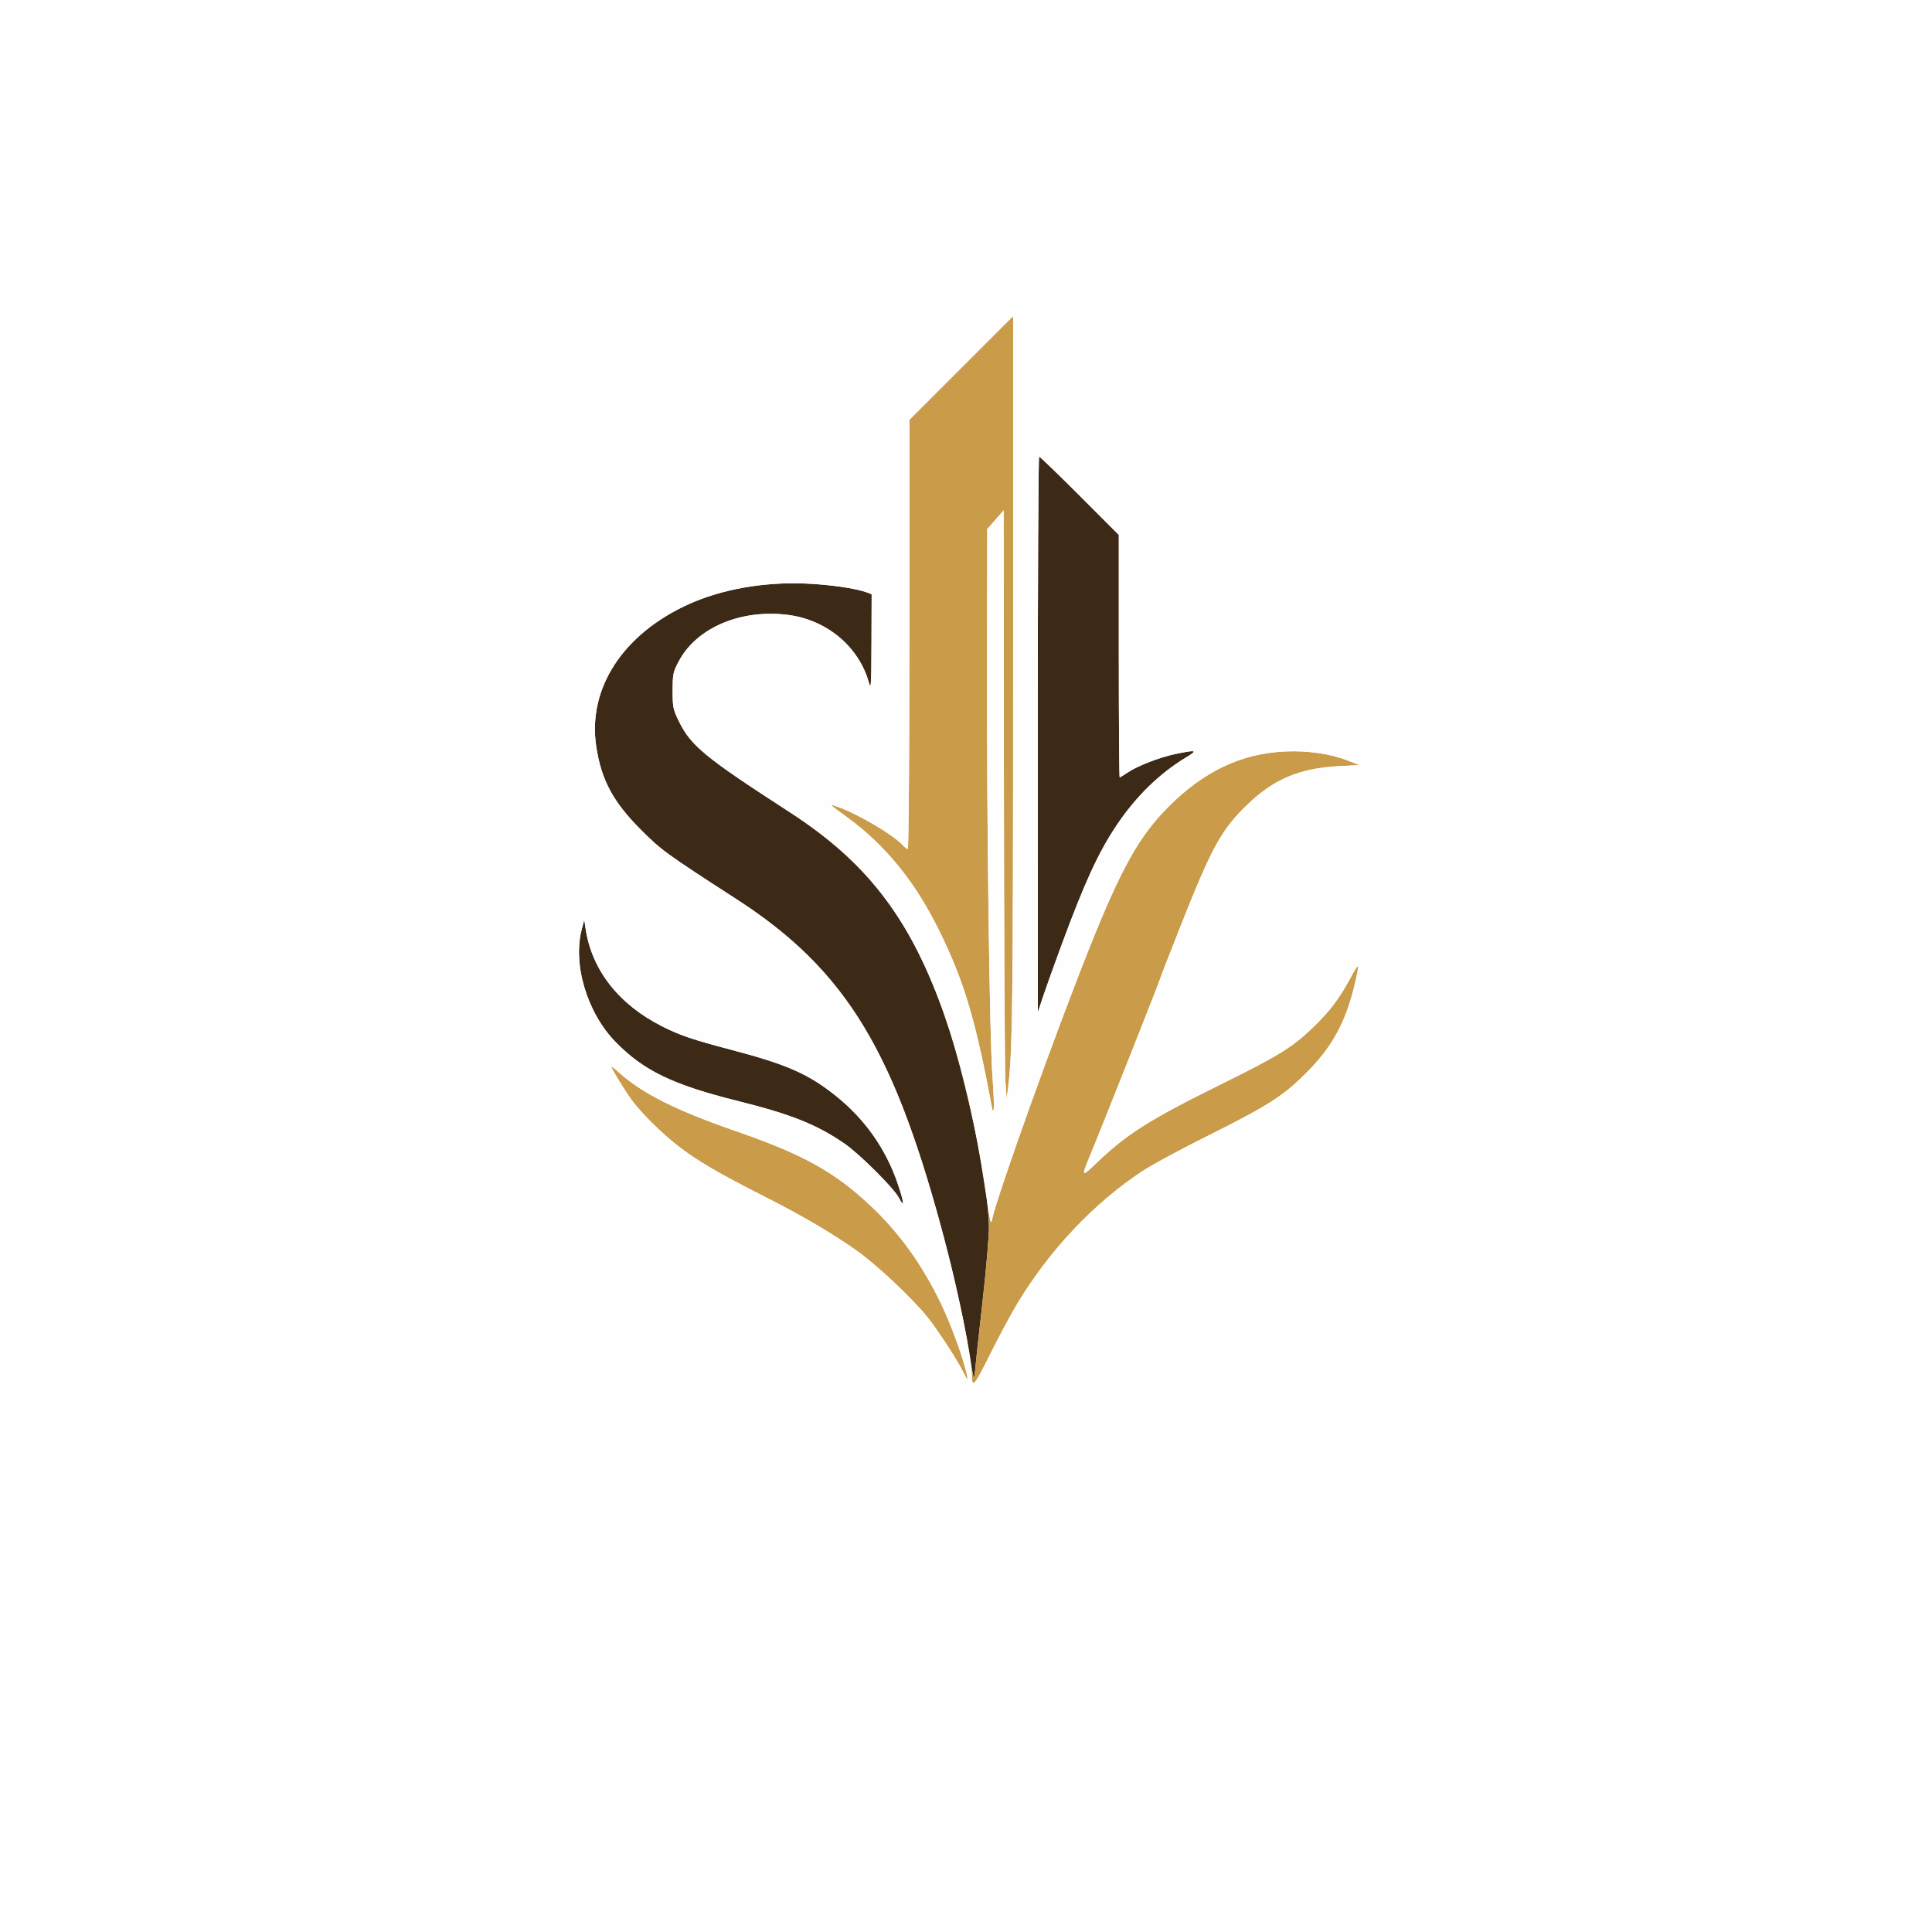
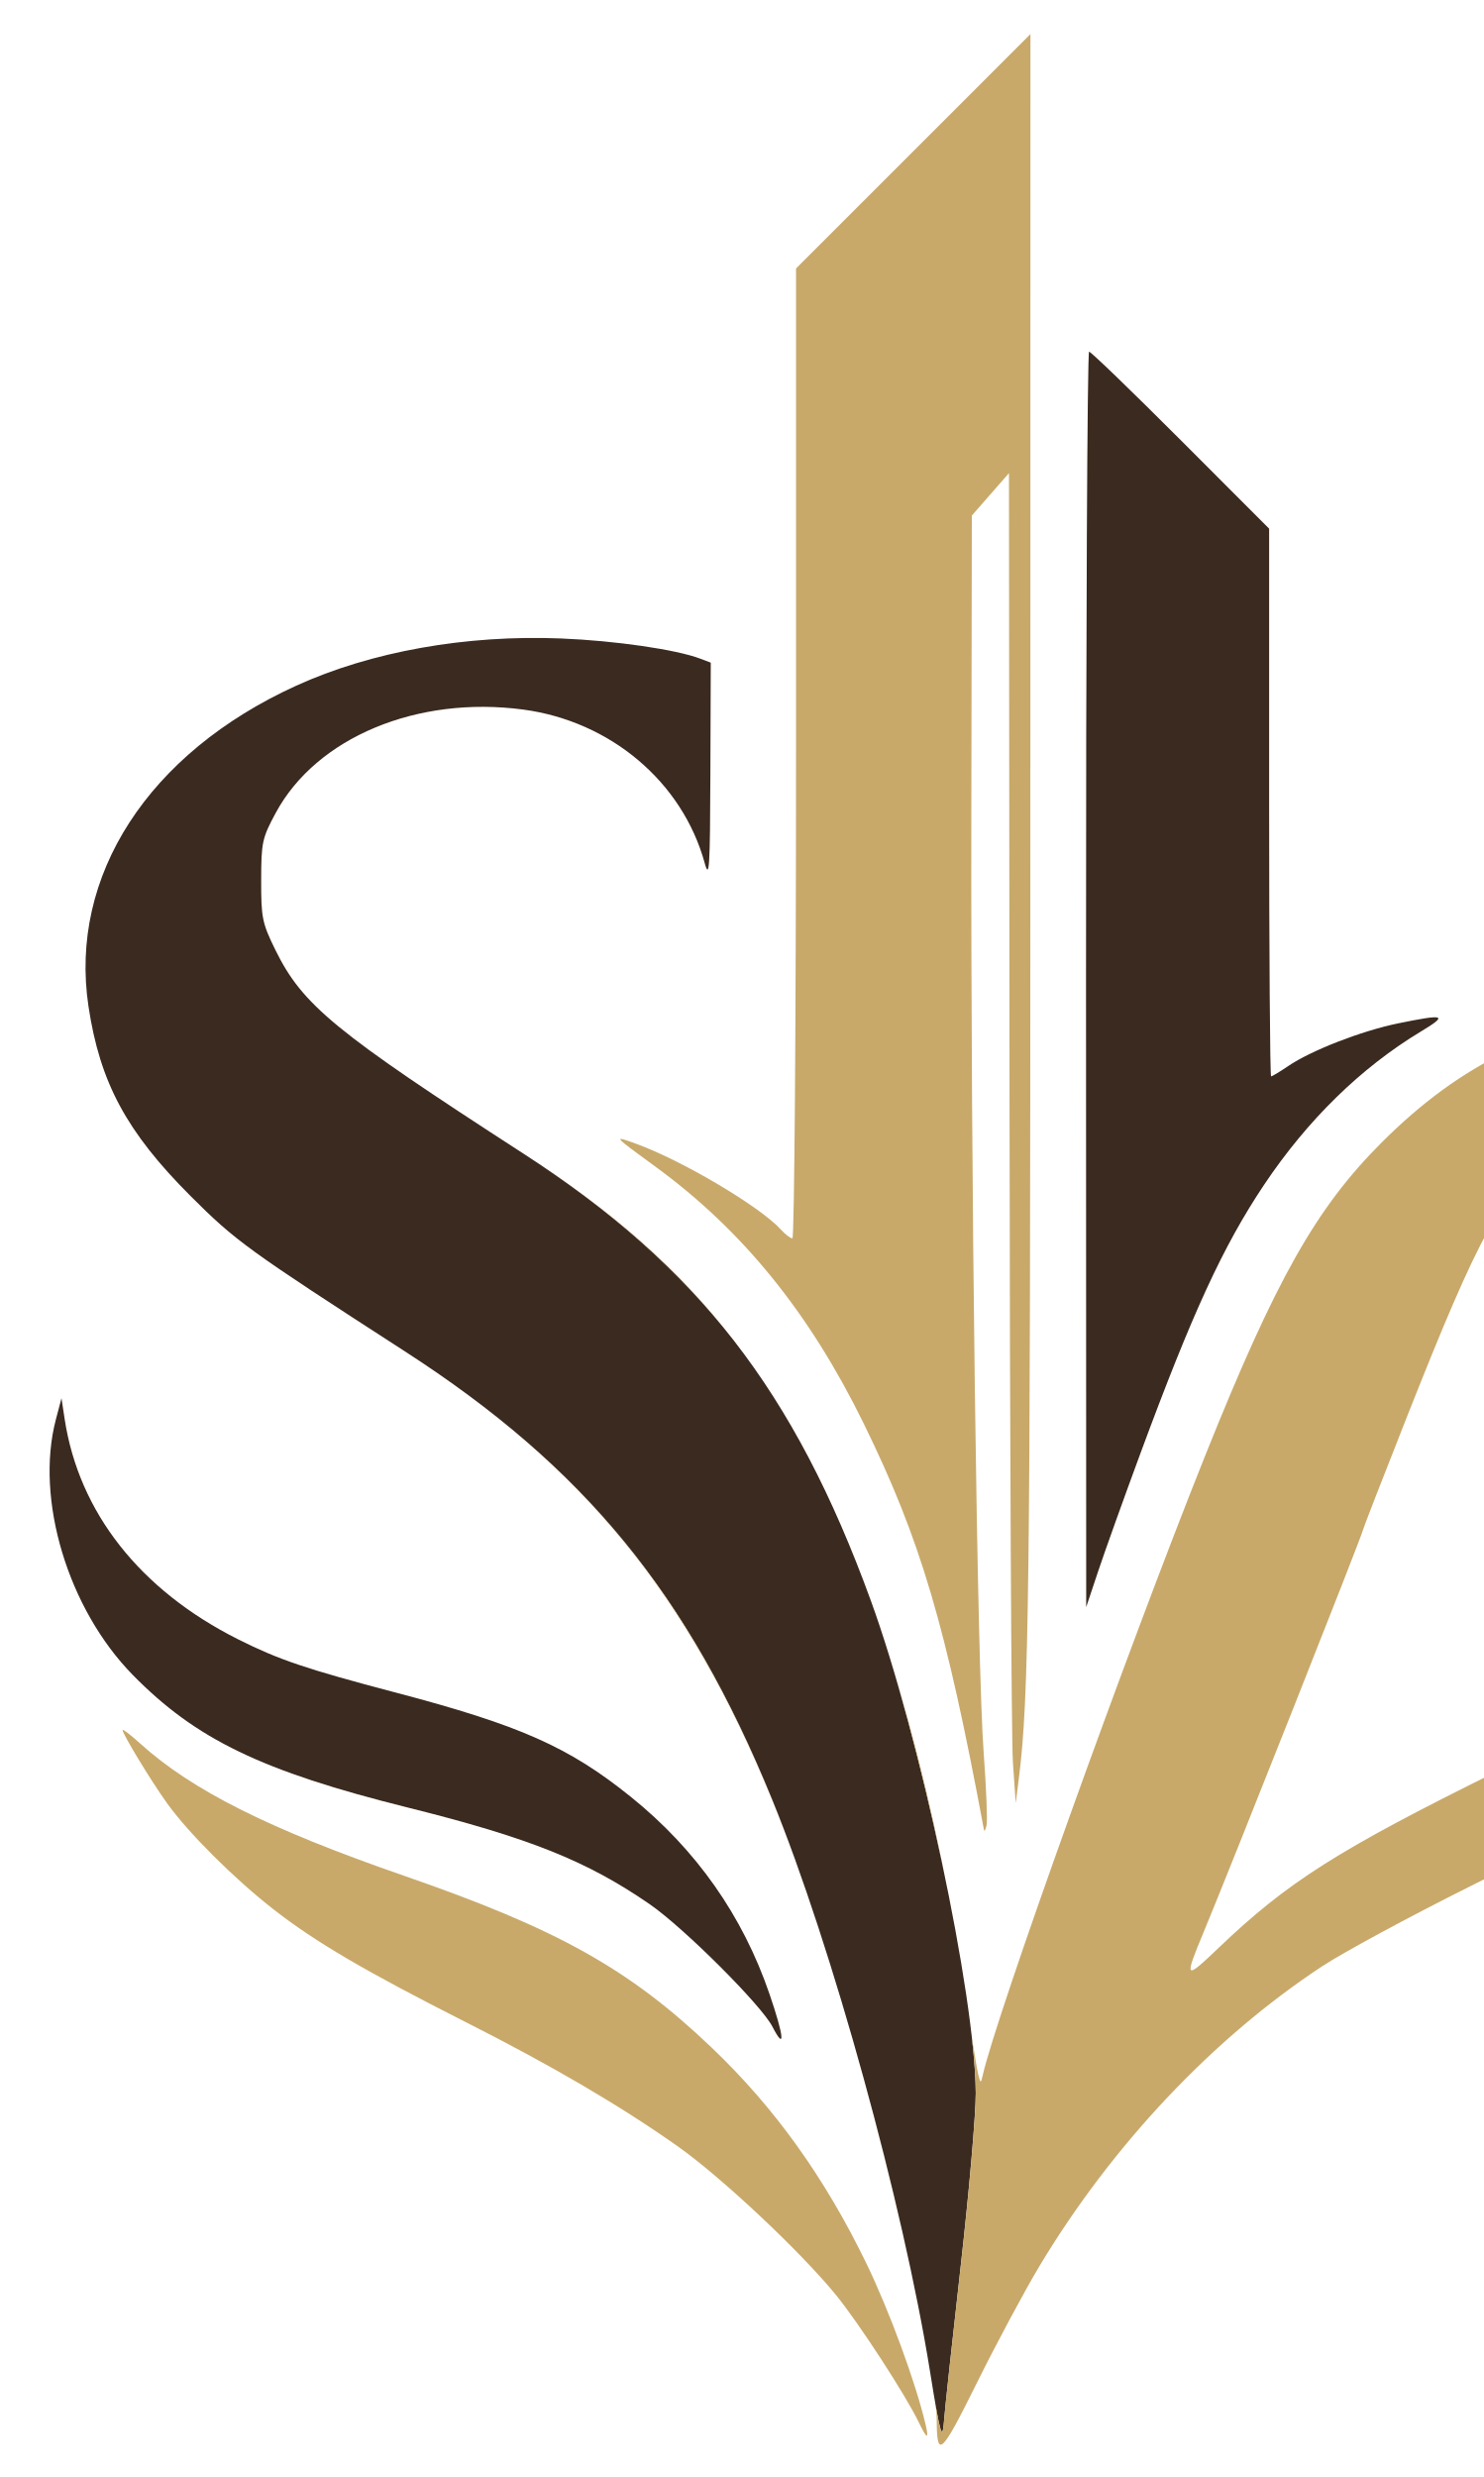
- <svg xmlns="http://www.w3.org/2000/svg" preserveAspectRatio="xMidYMid meet" width="1024" height="1024" viewBox="0 0 1024 1024">
-   <g>
-     <path d="M 520.65 691.00 C518.69,708.33 516.94,724.53 516.76,727.00 C516.36,732.56 515.85,730.85 513.47,716.00 C507.14,676.47 490.44,615.97 476.37,581.58 C456.61,533.30 432.36,503.71 390.22,476.50 C353.29,452.65 350.51,450.63 339.94,440.06 C324.92,425.03 318.69,413.45 316.00,395.56 C311.40,364.96 330.05,336.17 364.72,320.37 C382.29,312.36 404.58,308.38 426.84,309.28 C439.56,309.79 453.90,311.87 459.57,314.03 L 462.00 314.95 L 461.91 340.73 C461.83,363.37 461.67,365.94 460.56,361.91 C455.32,342.93 438.47,328.69 418.00,325.96 C393.11,322.64 369.49,332.50 359.94,350.19 C356.75,356.10 356.53,357.11 356.52,366.02 C356.50,374.81 356.76,376.05 359.86,382.36 C366.23,395.30 373.75,401.48 417.98,430.08 C459.00,456.60 481.60,485.66 499.55,534.97 C511.11,566.72 524.05,627.45 524.17,650.50 C524.19,655.45 522.61,673.67 520.65,691.00 ZM 562.78 500.50 C558.92,510.95 554.48,523.33 552.92,528.00 L 550.08 536.50 L 550.04 389.25 C550.02,308.26 550.34,242.00 550.76,242.00 C551.18,242.00 560.85,251.34 572.26,262.76 L 593.00 283.52 L 593.00 347.76 C593.00,383.09 593.21,412.00 593.46,412.00 C593.71,412.00 595.51,410.92 597.46,409.59 C602.88,405.91 614.63,401.35 623.21,399.58 C634.29,397.31 635.08,397.58 628.62,401.47 C614.58,409.93 602.01,422.20 591.82,437.43 C582.20,451.81 575.00,467.44 562.78,500.50 ZM 475.77 627.24 C479.22,637.31 479.54,640.87 476.45,634.90 C473.83,629.83 455.63,611.68 447.65,606.18 C432.91,596.02 419.36,590.61 390.88,583.51 C356.67,574.98 341.21,567.52 326.38,552.40 C311.19,536.91 303.44,511.19 308.35,492.50 L 309.67 487.50 L 310.42 492.43 C313.77,514.30 328.10,532.48 351.05,544.03 C360.62,548.84 367.07,551.02 388.02,556.53 C417.28,564.23 428.70,569.30 443.27,581.03 C458.56,593.35 469.49,608.89 475.77,627.24 Z" fill="rgb(61,42,22)" />
-     <path d="M 526.03 570.71 C526.65,579.08 526.95,586.73 526.70,587.71 C526.44,588.70 526.18,589.22 526.12,588.88 C517.11,540.56 511.23,520.70 497.90,493.48 C485.16,467.47 469.44,448.08 449.01,433.18 C438.97,425.86 438.89,425.77 444.62,427.86 C455.47,431.83 473.59,442.58 478.42,447.91 C479.46,449.06 480.69,450.00 481.15,450.00 C481.62,450.00 482.00,398.81 482.00,336.24 L 482.00 222.49 L 537.00 167.51 L 536.98 357.01 C536.97,533.01 536.67,557.73 534.30,576.50 L 533.55 582.50 L 532.89 573.00 C532.52,567.78 532.16,497.58 532.09,417.00 L 531.96 270.50 L 527.60 275.48 L 523.25 280.45 L 523.13 350.98 C522.99,436.43 524.49,549.90 526.03,570.71 ZM 520.65 691.00 C522.61,673.67 524.19,655.45 524.17,650.50 C524.15,646.94 523.83,642.48 523.25,637.37 C523.94,641.75 524.51,645.13 524.72,646.00 C525.25,648.22 525.37,648.28 525.76,646.50 C528.88,632.48 559.59,546.92 577.98,501.00 C594.54,459.67 603.99,442.90 619.45,427.46 C638.19,408.73 657.89,399.40 681.00,398.30 C693.00,397.73 705.05,399.48 714.50,403.16 L 720.50 405.50 L 709.50 406.09 C688.92,407.20 675.25,412.92 661.39,426.22 C647.35,439.70 642.38,448.75 625.38,491.74 C619.67,506.18 615.00,518.20 615.00,518.45 C615.00,519.21 583.99,597.47 577.71,612.56 C572.99,623.90 573.15,624.08 581.13,616.45 C597.33,600.96 609.17,593.46 646.51,575.01 C677.92,559.50 685.06,555.08 696.35,544.14 C704.86,535.89 709.97,529.12 715.60,518.64 C720.52,509.46 720.84,509.91 717.96,522.00 C713.37,541.27 706.48,554.16 693.85,567.12 C680.69,580.63 673.15,585.53 640.00,602.08 C625.97,609.08 610.45,617.47 605.50,620.72 C579.91,637.54 556.20,662.66 539.18,690.98 C535.70,696.77 529.12,709.04 524.55,718.25 C516.01,735.47 515.05,736.37 515.01,727.20 C515.01,726.38 514.93,725.26 514.78,723.87 C516.07,731.25 516.45,731.36 516.76,727.00 C516.94,724.53 518.69,708.33 520.65,691.00 ZM 512.40 728.25 C513.25,731.89 512.72,731.72 510.81,727.75 C507.78,721.42 496.71,704.41 491.38,697.87 C483.05,687.66 464.48,670.22 454.26,663.00 C440.75,653.46 424.83,644.13 404.50,633.85 C380.94,621.92 369.28,615.09 359.50,607.47 C350.23,600.25 339.43,589.49 334.38,582.43 C330.63,577.19 324.00,566.27 324.00,565.33 C324.00,565.02 325.84,566.43 328.10,568.47 C340.30,579.50 358.39,588.56 390.00,599.51 C426.11,612.01 442.83,621.35 462.23,639.85 C477.01,653.95 488.75,670.33 498.53,690.50 C503.92,701.63 510.11,718.47 512.40,728.25 ZM 476.37 581.58 C477.31,583.88 478.26,586.30 479.22,588.81 C460.83,541.28 439.02,511.96 405.40,486.99 C438.43,511.51 459.11,539.41 476.37,581.58 ZM 516.59 598.08 C513.32,582.47 509.30,566.19 505.17,552.21 C509.48,566.37 513.31,581.70 516.59,598.08 ZM 468.15 474.92 C454.99,457.76 438.88,443.59 417.98,430.08 C439.72,444.13 455.10,457.79 468.15,474.92 ZM 482.69 497.22 C480.68,493.60 478.60,490.10 476.43,486.72 C478.57,490.04 480.66,493.54 482.69,497.22 Z" fill="rgb(202,155,73)" />
-     <path d="M 0.00 512.00 L 0.00 0.00 L 512.00 0.00 L 1024.00 0.00 L 1024.00 512.00 L 1024.00 1024.00 L 512.00 1024.00 L 0.00 1024.00 L 0.00 512.00 ZM 539.18 690.98 C556.20,662.66 579.91,637.54 605.50,620.72 C610.45,617.47 625.97,609.08 640.00,602.08 C673.15,585.53 680.69,580.63 693.85,567.12 C706.48,554.16 713.37,541.27 717.96,522.00 C720.84,509.91 720.52,509.46 715.60,518.64 C709.97,529.12 704.86,535.89 696.35,544.14 C685.06,555.08 677.92,559.50 646.51,575.01 C609.17,593.46 597.33,600.96 581.13,616.45 C573.15,624.08 572.99,623.90 577.71,612.56 C583.99,597.47 615.00,519.21 615.00,518.45 C615.00,518.20 619.67,506.18 625.38,491.74 C642.38,448.75 647.35,439.70 661.39,426.22 C675.25,412.92 688.92,407.20 709.50,406.09 L 720.50 405.50 L 714.50 403.16 C705.05,399.48 693.00,397.73 681.00,398.30 C657.89,399.40 638.19,408.73 619.45,427.46 C603.99,442.90 594.54,459.67 577.98,501.00 C559.59,546.92 528.88,632.48 525.76,646.50 C525.37,648.28 525.25,648.22 524.72,646.00 C524.39,644.62 523.15,636.97 521.97,629.00 C512.84,567.63 496.78,517.77 475.85,485.84 C461.10,463.33 444.14,446.99 417.98,430.08 C373.75,401.48 366.23,395.30 359.86,382.36 C356.76,376.05 356.50,374.81 356.52,366.02 C356.53,357.11 356.75,356.10 359.94,350.19 C369.49,332.50 393.11,322.64 418.00,325.96 C438.47,328.69 455.32,342.93 460.56,361.91 C461.67,365.94 461.83,363.37 461.91,340.73 L 462.00 314.95 L 459.57 314.03 C453.90,311.87 439.56,309.79 426.84,309.28 C404.58,308.38 382.29,312.36 364.72,320.37 C330.05,336.17 311.40,364.96 316.00,395.56 C318.69,413.45 324.92,425.03 339.94,440.06 C350.51,450.63 353.29,452.65 390.22,476.50 C448.47,514.12 474.76,557.54 501.40,660.13 C508.30,686.68 514.98,719.62 515.01,727.20 C515.05,736.37 516.01,735.47 524.55,718.25 C529.12,709.04 535.70,696.77 539.18,690.98 ZM 512.40 728.25 C510.11,718.47 503.92,701.63 498.53,690.50 C488.75,670.33 477.01,653.95 462.23,639.85 C442.83,621.35 426.11,612.01 390.00,599.51 C358.39,588.56 340.30,579.50 328.10,568.47 C325.84,566.43 324.00,565.02 324.00,565.33 C324.00,566.27 330.63,577.19 334.38,582.43 C339.43,589.49 350.23,600.25 359.50,607.47 C369.28,615.09 380.94,621.92 404.50,633.85 C424.83,644.13 440.75,653.46 454.26,663.00 C464.48,670.22 483.05,687.66 491.38,697.87 C496.71,704.41 507.78,721.42 510.81,727.75 C512.72,731.72 513.25,731.89 512.40,728.25 ZM 475.77 627.24 C469.49,608.89 458.56,593.35 443.27,581.03 C428.70,569.30 417.28,564.23 388.02,556.53 C367.07,551.02 360.62,548.84 351.05,544.03 C328.10,532.48 313.77,514.30 310.42,492.43 L 309.67 487.50 L 308.35 492.50 C303.44,511.19 311.19,536.91 326.38,552.40 C341.21,567.52 356.67,574.98 390.88,583.51 C419.36,590.61 432.91,596.02 447.65,606.18 C455.63,611.68 473.83,629.83 476.45,634.90 C479.54,640.87 479.22,637.31 475.77,627.24 ZM 526.03 570.71 C524.49,549.90 522.99,436.43 523.13,350.98 L 523.25 280.45 L 527.60 275.48 L 531.96 270.50 L 532.09 417.00 C532.16,497.58 532.52,567.78 532.89,573.00 L 533.55 582.50 L 534.30 576.50 C536.67,557.73 536.97,533.01 536.98,357.01 L 537.00 167.51 L 509.50 195.00 L 482.00 222.49 L 482.00 336.24 C482.00,398.81 481.62,450.00 481.15,450.00 C480.69,450.00 479.46,449.06 478.42,447.91 C473.59,442.58 455.47,431.83 444.62,427.86 C438.89,425.77 438.97,425.86 449.01,433.18 C469.44,448.08 485.16,467.47 497.90,493.48 C511.23,520.70 517.11,540.56 526.12,588.88 C526.18,589.22 526.44,588.70 526.70,587.71 C526.95,586.73 526.65,579.08 526.03,570.71 ZM 562.78 500.50 C575.00,467.44 582.20,451.81 591.82,437.43 C602.01,422.20 614.58,409.93 628.62,401.47 C635.08,397.58 634.29,397.31 623.21,399.58 C614.63,401.35 602.88,405.91 597.46,409.59 C595.51,410.92 593.71,412.00 593.46,412.00 C593.21,412.00 593.00,383.09 593.00,347.76 L 593.00 283.52 L 572.26 262.76 C560.85,251.34 551.18,242.00 550.76,242.00 C550.34,242.00 550.02,308.26 550.04,389.25 L 550.08 536.50 L 552.92 528.00 C554.48,523.33 558.92,510.95 562.78,500.50 Z" fill="rgb(254,254,254)" />
-   </g>
+ <svg xmlns="http://www.w3.org/2000/svg" viewBox="295.44 159.51 347.64 581.05" width="348" height="581" fill="none">
+   <path d="M 520.65 691.00 C518.69,708.33 516.94,724.53 516.76,727.00 C516.36,732.56 515.85,730.85 513.47,716.00 C507.14,676.47 490.44,615.97 476.37,581.58 C456.61,533.30 432.36,503.71 390.22,476.50 C353.29,452.65 350.51,450.63 339.94,440.06 C324.92,425.03 318.69,413.45 316.00,395.56 C311.40,364.96 330.05,336.17 364.72,320.37 C382.29,312.36 404.58,308.38 426.84,309.28 C439.56,309.79 453.90,311.87 459.57,314.03 L 462.00 314.95 L 461.91 340.73 C461.83,363.37 461.67,365.94 460.56,361.91 C455.32,342.93 438.47,328.69 418.00,325.96 C393.11,322.64 369.49,332.50 359.94,350.19 C356.75,356.10 356.53,357.11 356.52,366.02 C356.50,374.81 356.76,376.05 359.86,382.36 C366.23,395.30 373.75,401.48 417.98,430.08 C459.00,456.60 481.60,485.66 499.55,534.97 C511.11,566.72 524.05,627.45 524.17,650.50 C524.19,655.45 522.61,673.67 520.65,691.00 ZM 562.78 500.50 C558.92,510.95 554.48,523.33 552.92,528.00 L 550.08 536.50 L 550.04 389.25 C550.02,308.26 550.34,242.00 550.76,242.00 C551.18,242.00 560.85,251.34 572.26,262.76 L 593.00 283.52 L 593.00 347.76 C593.00,383.09 593.21,412.00 593.46,412.00 C593.71,412.00 595.51,410.92 597.46,409.59 C602.88,405.91 614.63,401.35 623.21,399.58 C634.29,397.31 635.08,397.58 628.62,401.47 C614.58,409.93 602.01,422.20 591.82,437.43 C582.20,451.81 575.00,467.44 562.78,500.50 ZM 475.77 627.24 C479.22,637.31 479.54,640.87 476.45,634.90 C473.83,629.83 455.63,611.68 447.65,606.18 C432.91,596.02 419.36,590.61 390.88,583.51 C356.67,574.98 341.21,567.52 326.38,552.40 C311.19,536.91 303.44,511.19 308.35,492.50 L 309.67 487.50 L 310.42 492.43 C313.77,514.30 328.10,532.48 351.05,544.03 C360.62,548.84 367.07,551.02 388.02,556.53 C417.28,564.23 428.70,569.30 443.27,581.03 C458.56,593.35 469.49,608.89 475.77,627.24 Z" fill="#3B2A1F" />
+   <path d="M 526.03 570.71 C526.65,579.08 526.95,586.73 526.70,587.71 C526.44,588.70 526.18,589.22 526.12,588.88 C517.11,540.56 511.23,520.70 497.90,493.48 C485.16,467.47 469.44,448.08 449.01,433.18 C438.97,425.86 438.89,425.77 444.62,427.86 C455.47,431.83 473.59,442.58 478.42,447.91 C479.46,449.06 480.69,450.00 481.15,450.00 C481.62,450.00 482.00,398.81 482.00,336.24 L 482.00 222.49 L 537.00 167.51 L 536.98 357.01 C536.97,533.01 536.67,557.73 534.30,576.50 L 533.55 582.50 L 532.89 573.00 C532.52,567.78 532.16,497.58 532.09,417.00 L 531.96 270.50 L 527.60 275.48 L 523.25 280.45 L 523.13 350.98 C522.99,436.43 524.49,549.90 526.03,570.71 ZM 520.65 691.00 C522.61,673.67 524.19,655.45 524.17,650.50 C524.15,646.94 523.83,642.48 523.25,637.37 C523.94,641.75 524.51,645.13 524.72,646.00 C525.25,648.22 525.37,648.28 525.76,646.50 C528.88,632.48 559.59,546.92 577.98,501.00 C594.54,459.67 603.99,442.90 619.45,427.46 C638.19,408.73 657.89,399.40 681.00,398.30 C693.00,397.73 705.05,399.48 714.50,403.16 L 720.50 405.50 L 709.50 406.09 C688.92,407.20 675.25,412.92 661.39,426.22 C647.35,439.70 642.38,448.75 625.38,491.74 C619.67,506.18 615.00,518.20 615.00,518.45 C615.00,519.21 583.99,597.47 577.71,612.56 C572.99,623.90 573.15,624.08 581.13,616.45 C597.33,600.96 609.17,593.46 646.51,575.01 C677.92,559.50 685.06,555.08 696.35,544.14 C704.86,535.89 709.97,529.12 715.60,518.64 C720.52,509.46 720.84,509.91 717.96,522.00 C713.37,541.27 706.48,554.16 693.85,567.12 C680.69,580.63 673.15,585.53 640.00,602.08 C625.97,609.08 610.45,617.47 605.50,620.72 C579.91,637.54 556.20,662.66 539.18,690.98 C535.70,696.77 529.12,709.04 524.55,718.25 C516.01,735.47 515.05,736.37 515.01,727.20 C515.01,726.38 514.93,725.26 514.78,723.87 C516.07,731.25 516.45,731.36 516.76,727.00 C516.94,724.53 518.69,708.33 520.65,691.00 ZM 512.40 728.25 C513.25,731.89 512.72,731.72 510.81,727.75 C507.78,721.42 496.71,704.41 491.38,697.87 C483.05,687.66 464.48,670.22 454.26,663.00 C440.75,653.46 424.83,644.13 404.50,633.85 C380.94,621.92 369.28,615.09 359.50,607.47 C350.23,600.25 339.43,589.49 334.38,582.43 C330.63,577.19 324.00,566.27 324.00,565.33 C324.00,565.02 325.84,566.43 328.10,568.47 C340.30,579.50 358.39,588.56 390.00,599.51 C426.11,612.01 442.83,621.35 462.23,639.85 C477.01,653.95 488.75,670.33 498.53,690.50 C503.92,701.63 510.11,718.47 512.40,728.25 ZM 476.37 581.58 C477.31,583.88 478.26,586.30 479.22,588.81 C460.83,541.28 439.02,511.96 405.40,486.99 C438.43,511.51 459.11,539.41 476.37,581.58 ZM 516.59 598.08 C513.32,582.47 509.30,566.19 505.17,552.21 C509.48,566.37 513.31,581.70 516.59,598.08 ZM 468.15 474.92 C454.99,457.76 438.88,443.59 417.98,430.08 C439.72,444.13 455.10,457.79 468.15,474.92 ZM 482.69 497.22 C480.68,493.60 478.60,490.10 476.43,486.72 C478.57,490.04 480.66,493.54 482.69,497.22 Z" fill="#C8A96A" />
</svg>
